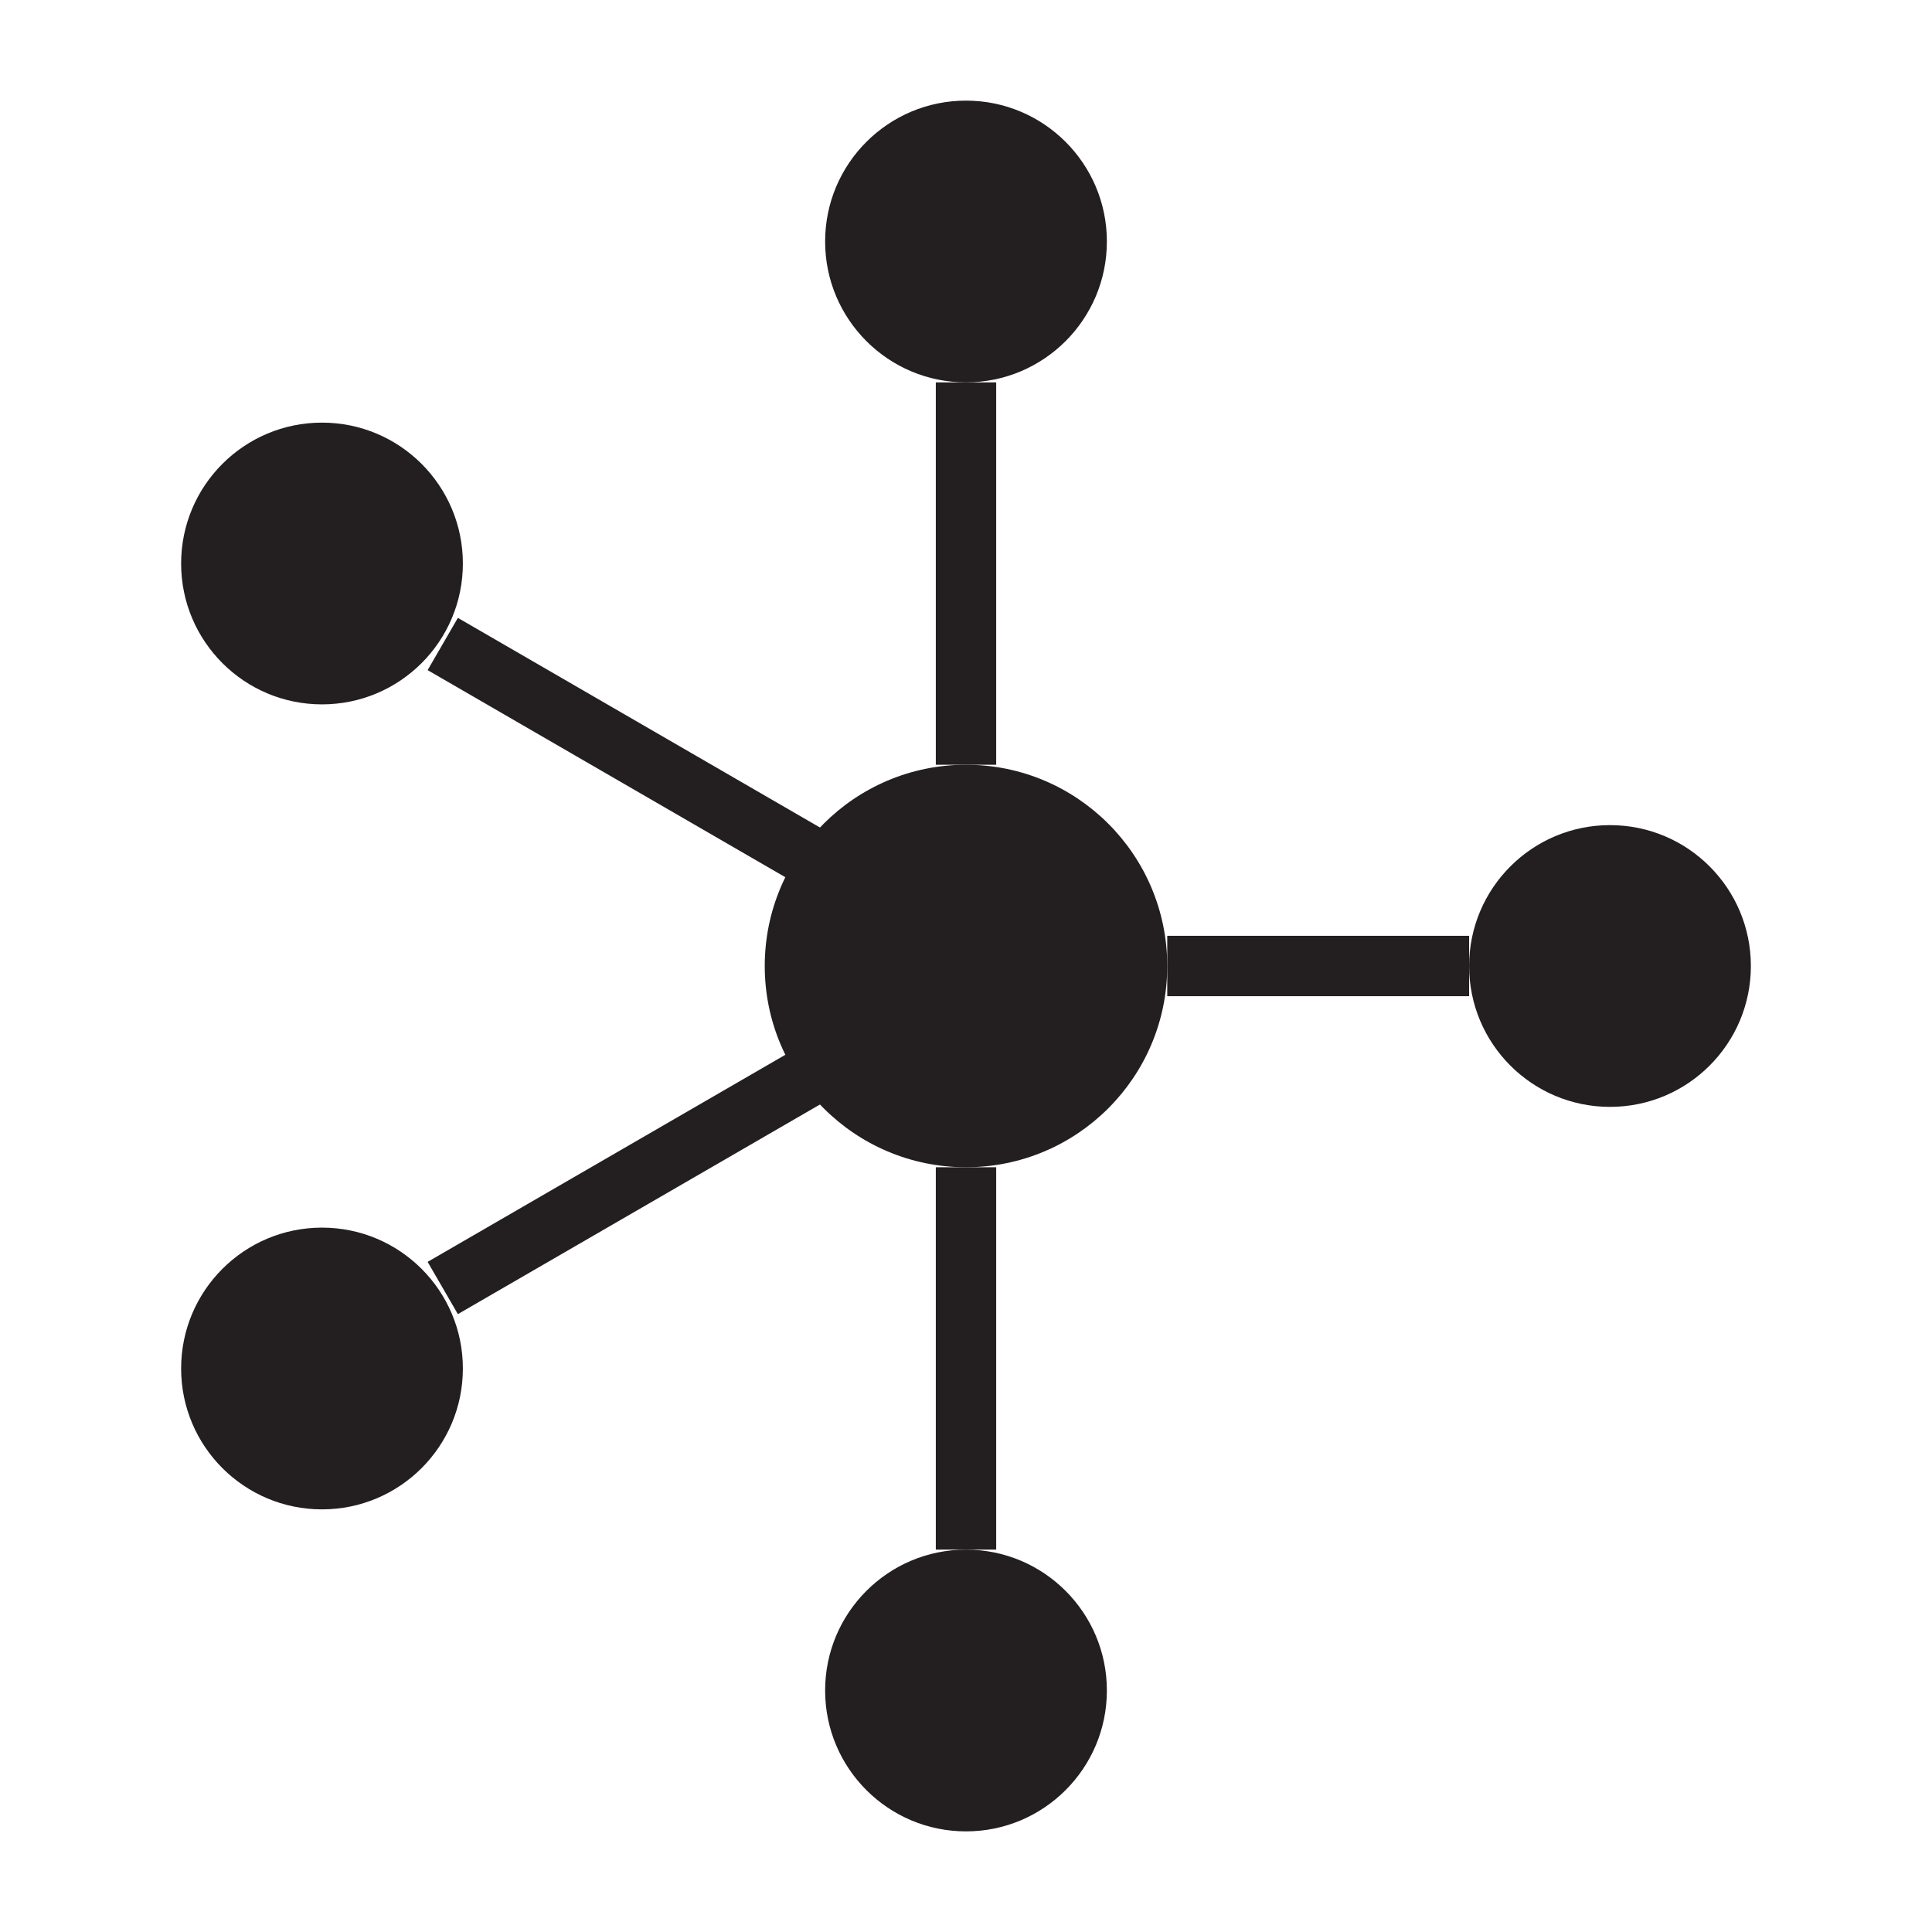
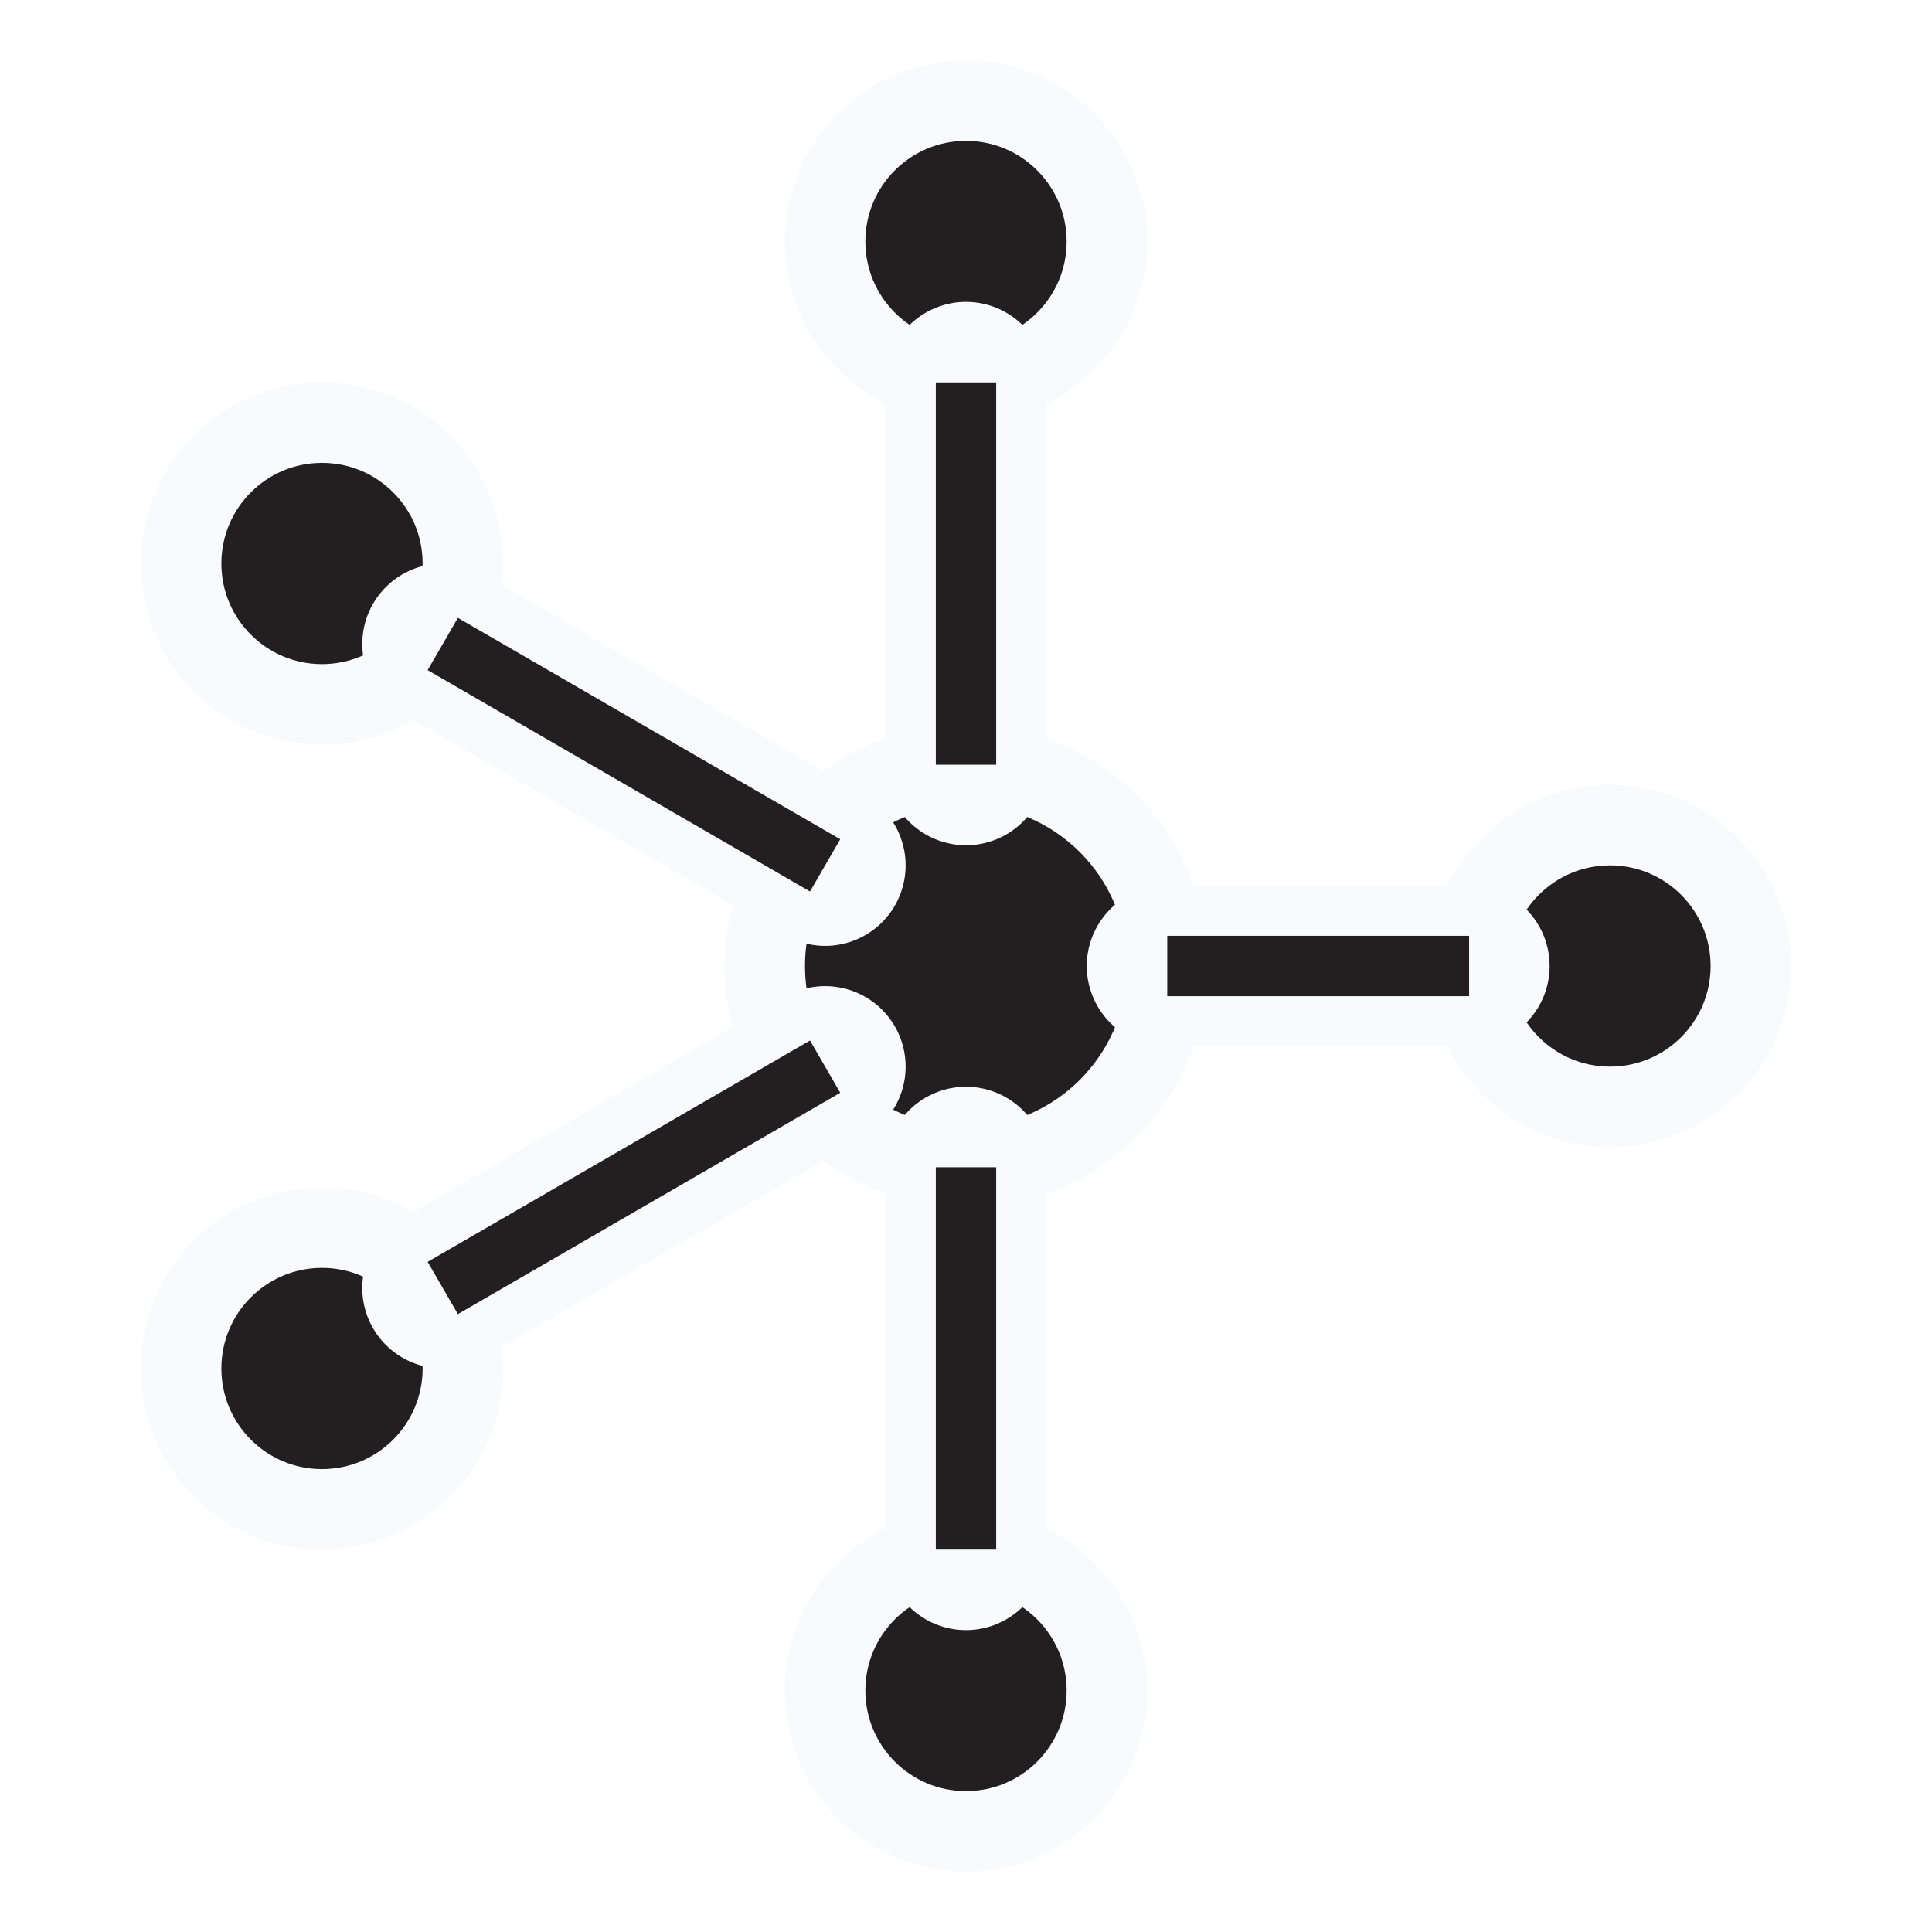
<svg xmlns="http://www.w3.org/2000/svg" width="48" height="48" viewBox="0 0 48 48" fill="none">
-   <circle cx="24" cy="24" r="5" fill="#231F20" />
-   <circle cx="24" cy="6" r="3.5" fill="#231F20" />
-   <circle cx="24" cy="42" r="3.5" fill="#231F20" />
-   <circle cx="8" cy="14" r="3.5" fill="#231F20" />
-   <circle cx="8" cy="34" r="3.5" fill="#231F20" />
-   <circle cx="40" cy="24" r="3.5" fill="#231F20" />
+   <circle cx="24" cy="24" r="5" fill="#231F20" stroke="#F8FAFC" stroke-width="2" />
+   <circle cx="24" cy="6" r="3.5" fill="#231F20" stroke="#F8FAFC" stroke-width="2" />
+   <circle cx="24" cy="42" r="3.5" fill="#231F20" stroke="#F8FAFC" stroke-width="2" />
+   <circle cx="8" cy="14" r="3.5" fill="#231F20" stroke="#F8FAFC" stroke-width="2" />
+   <circle cx="8" cy="34" r="3.5" fill="#231F20" stroke="#F8FAFC" stroke-width="2" />
+   <circle cx="40" cy="24" r="3.5" fill="#231F20" stroke="#F8FAFC" stroke-width="2" />
+   <line x1="24" y1="19" x2="24" y2="9.5" stroke="#F8FAFC" stroke-width="4" stroke-linecap="round" />
  <line x1="24" y1="19" x2="24" y2="9.5" stroke="#231F20" stroke-width="1.5" />
+   <line x1="24" y1="29" x2="24" y2="38.5" stroke="#F8FAFC" stroke-width="4" stroke-linecap="round" />
  <line x1="24" y1="29" x2="24" y2="38.5" stroke="#231F20" stroke-width="1.5" />
+   <line x1="20.5" y1="21.5" x2="11" y2="16" stroke="#F8FAFC" stroke-width="4" stroke-linecap="round" />
  <line x1="20.5" y1="21.5" x2="11" y2="16" stroke="#231F20" stroke-width="1.5" />
+   <line x1="20.5" y1="26.5" x2="11" y2="32" stroke="#F8FAFC" stroke-width="4" stroke-linecap="round" />
  <line x1="20.5" y1="26.5" x2="11" y2="32" stroke="#231F20" stroke-width="1.5" />
+   <line x1="29" y1="24" x2="36.5" y2="24" stroke="#F8FAFC" stroke-width="4" stroke-linecap="round" />
  <line x1="29" y1="24" x2="36.5" y2="24" stroke="#231F20" stroke-width="1.5" />
</svg>
